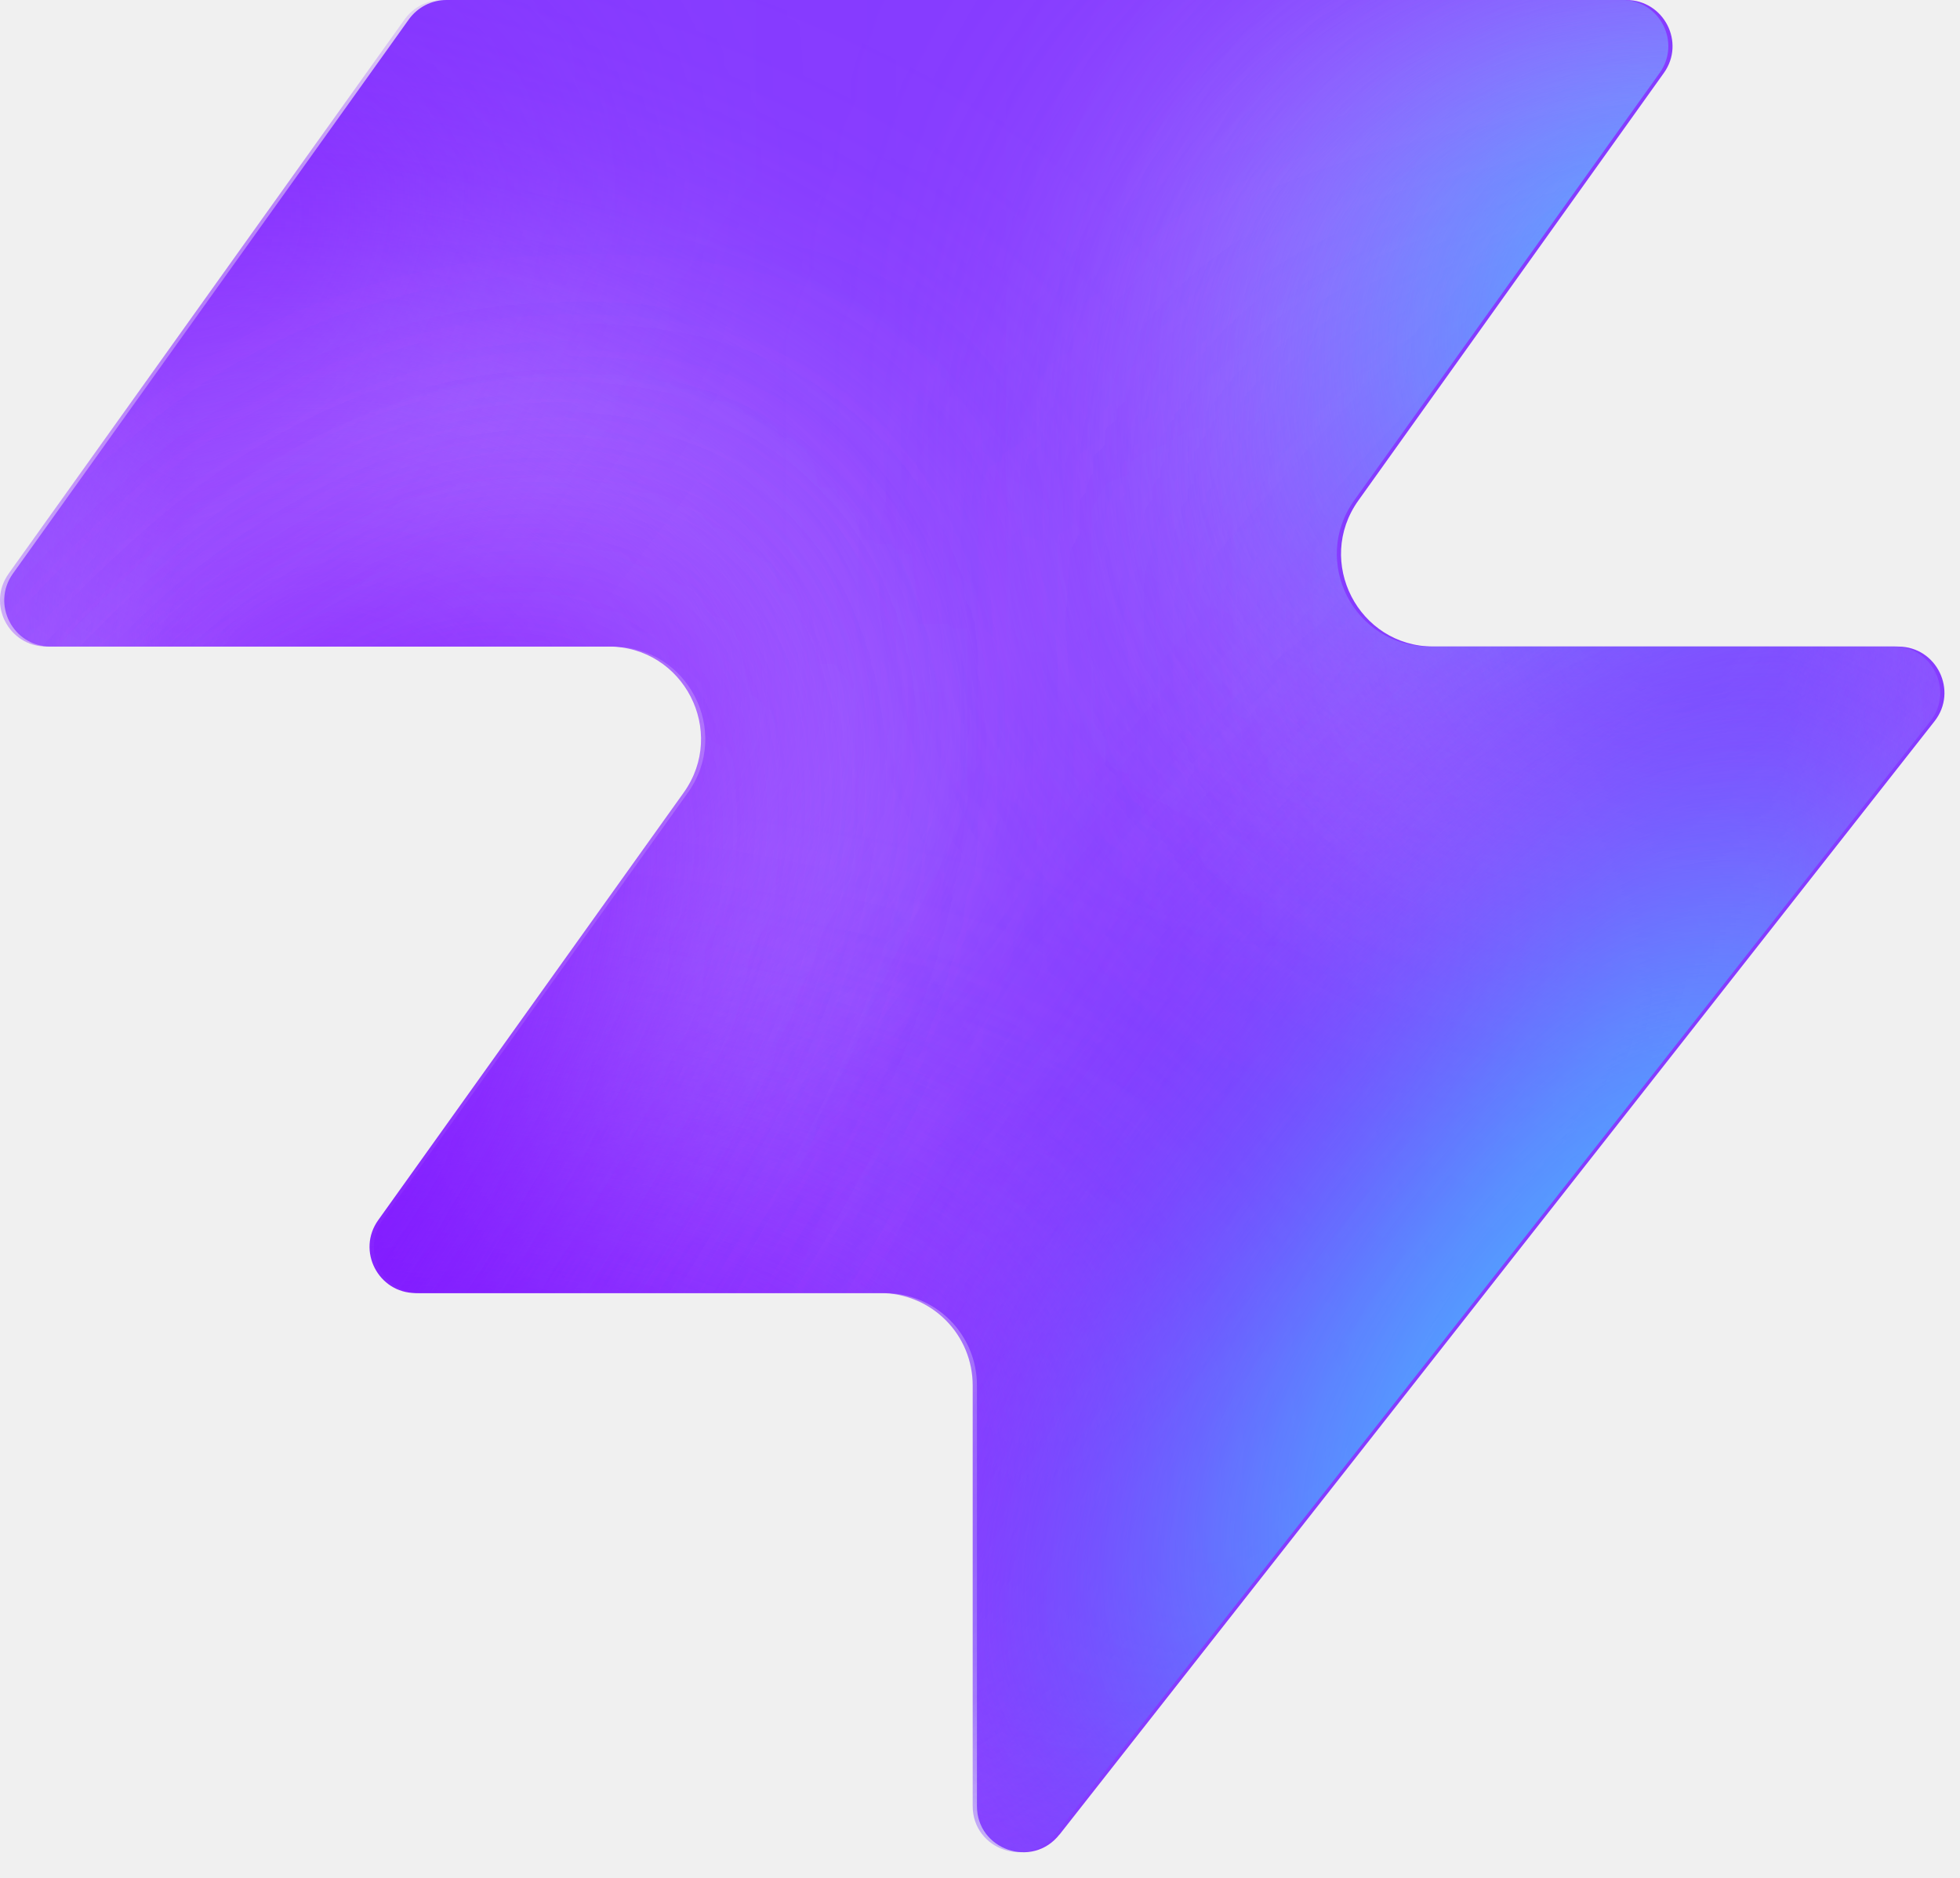
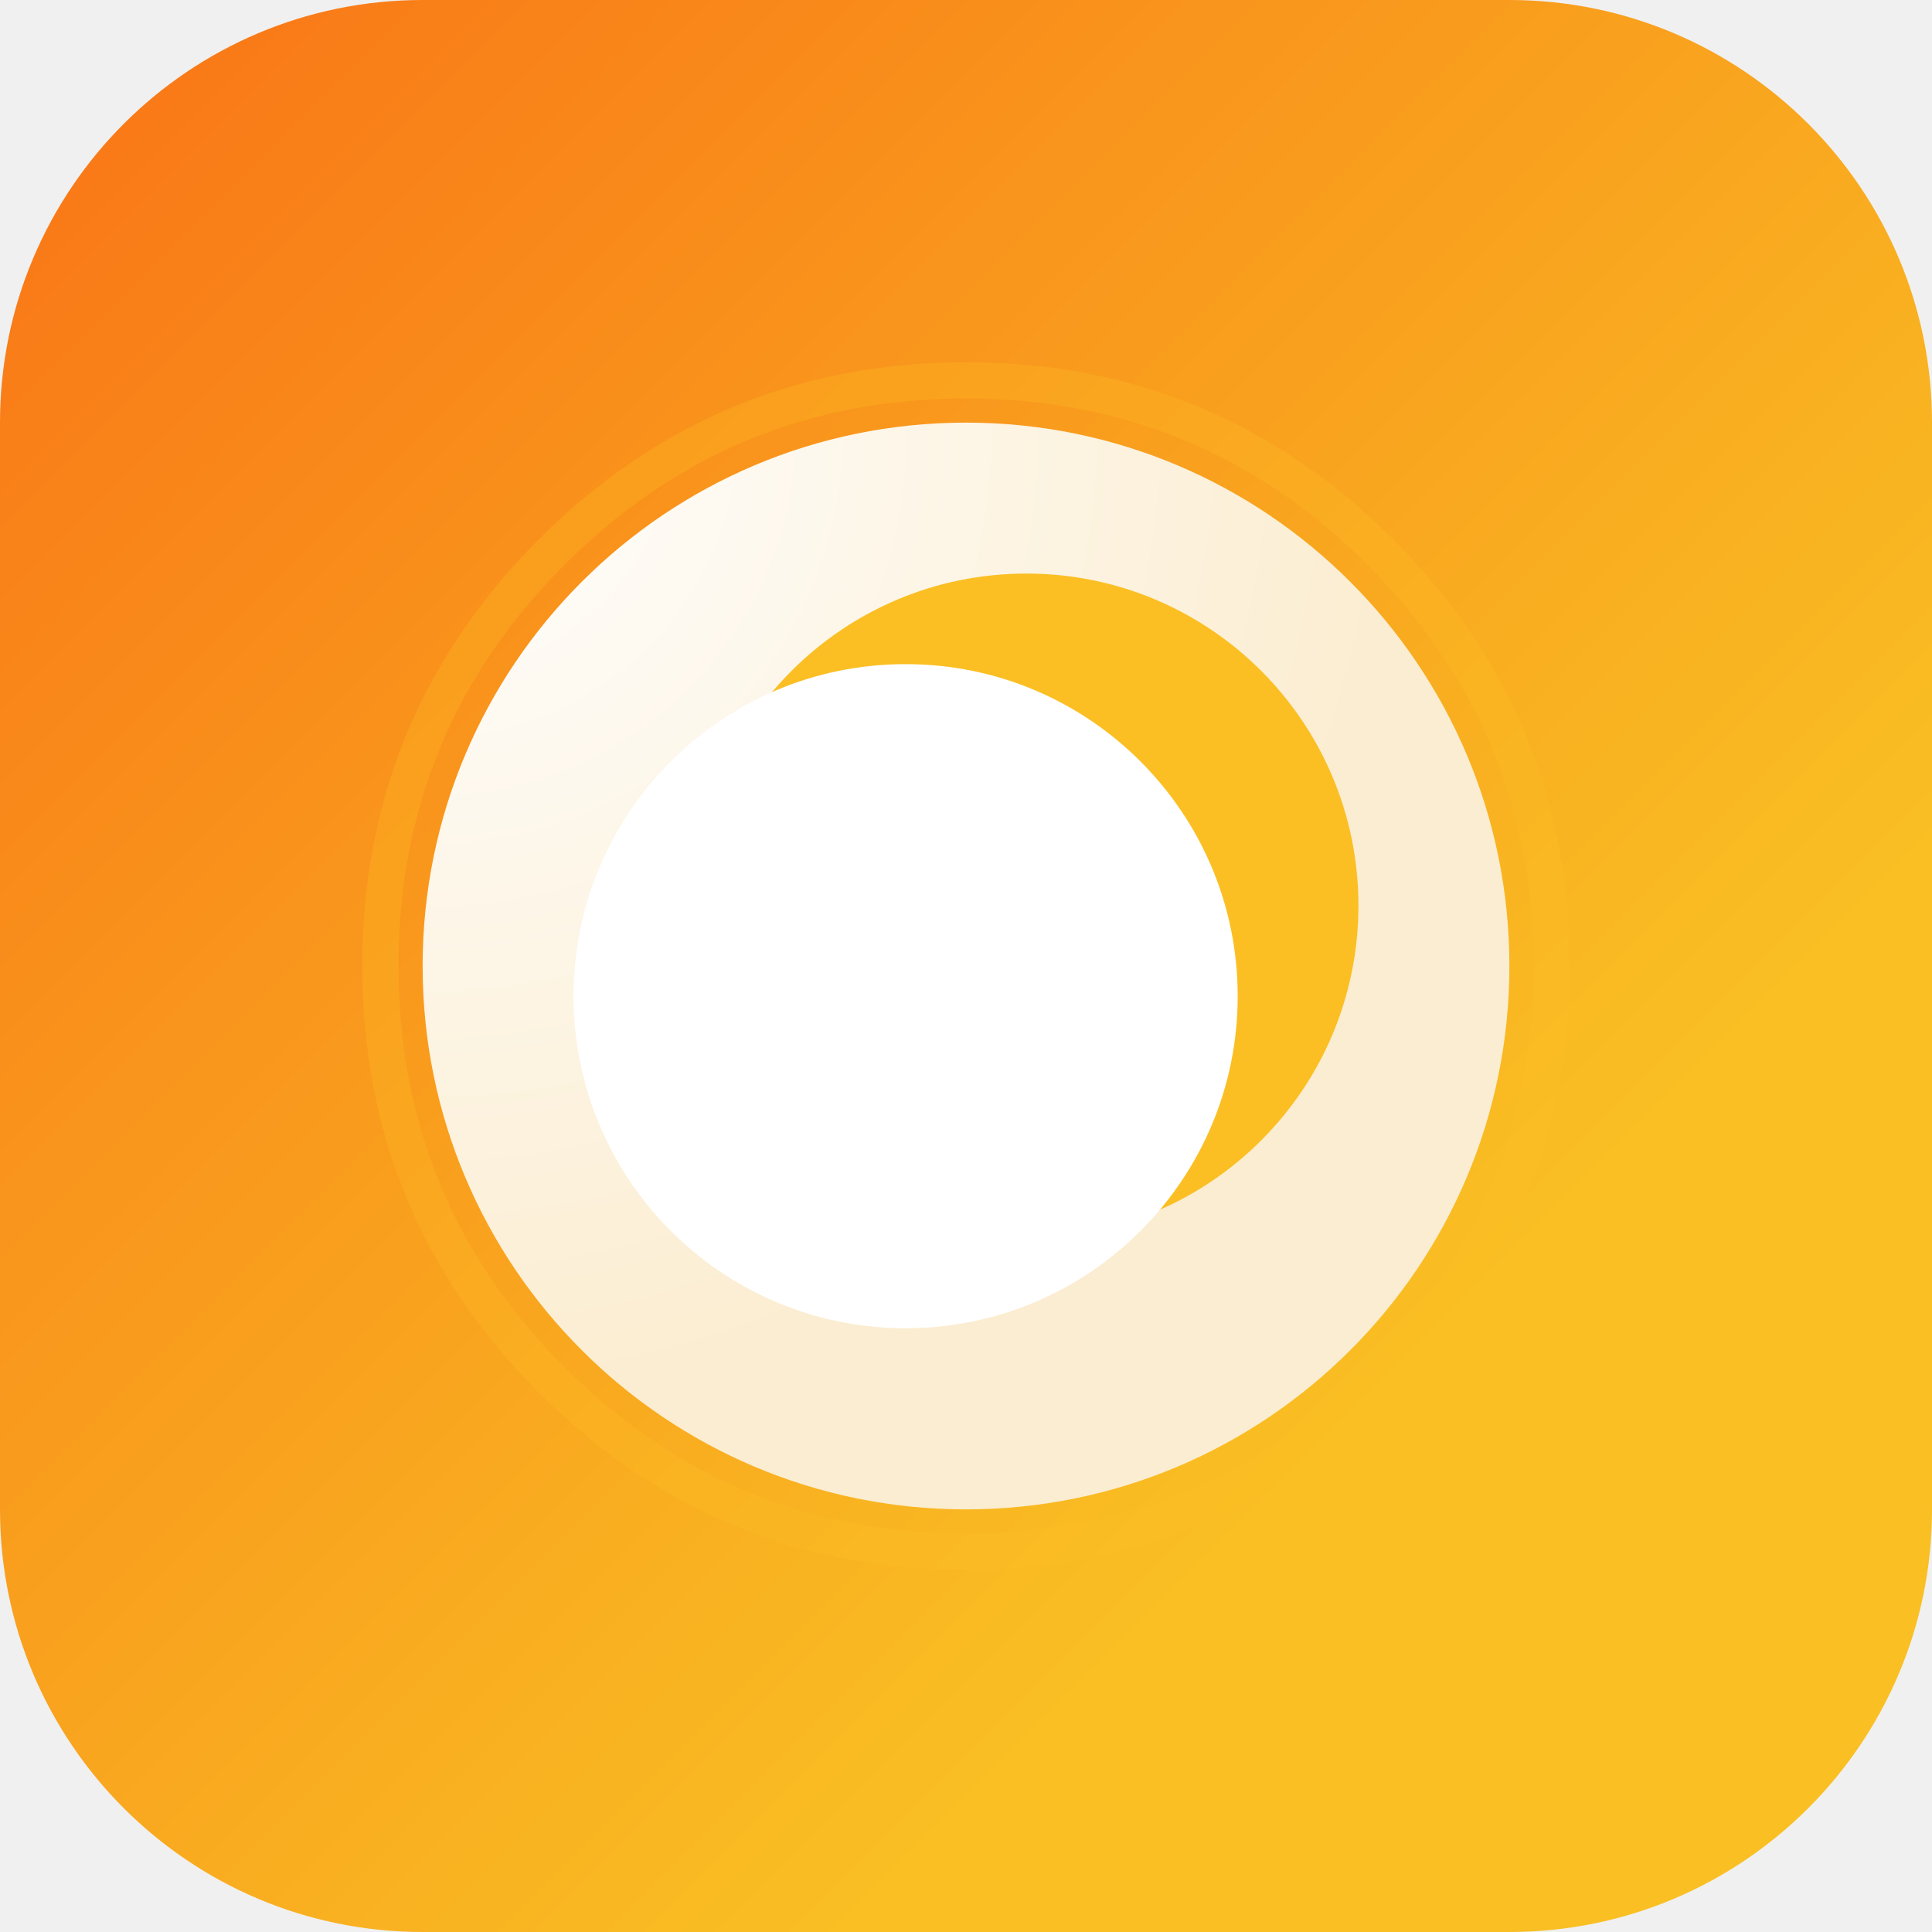
- <svg xmlns="http://www.w3.org/2000/svg" width="48" height="46" fill="none" viewBox="0 0 48 46">
-   <path fill="#863bff" d="M25.946 44.938c-.664.845-2.021.375-2.021-.698V33.937a2.26 2.26 0 0 0-2.262-2.262H10.287c-.92 0-1.456-1.04-.92-1.788l7.48-10.471c1.07-1.497 0-3.578-1.842-3.578H1.237c-.92 0-1.456-1.04-.92-1.788L10.013.474c.214-.297.556-.474.92-.474h28.894c.92 0 1.456 1.04.92 1.788l-7.48 10.471c-1.07 1.498 0 3.579 1.842 3.579h11.377c.943 0 1.473 1.088.89 1.83L25.947 44.94z" style="fill:#863bff;fill:color(display-p3 .525 .23 1);fill-opacity:1" />
-   <mask id="a" width="48" height="46" x="0" y="0" maskUnits="userSpaceOnUse" style="mask-type:alpha">
-     <path fill="#000" d="M25.842 44.938c-.664.844-2.021.375-2.021-.698V33.937a2.26 2.26 0 0 0-2.262-2.262H10.183c-.92 0-1.456-1.04-.92-1.788l7.48-10.471c1.07-1.498 0-3.579-1.842-3.579H1.133c-.92 0-1.456-1.04-.92-1.787L9.91.473c.214-.297.556-.474.92-.474h28.894c.92 0 1.456 1.04.92 1.788l-7.48 10.471c-1.07 1.498 0 3.578 1.842 3.578h11.377c.943 0 1.473 1.088.89 1.832L25.843 44.94z" style="fill:#000;fill-opacity:1" />
-   </mask>
-   <g mask="url(#a)">
-     <g filter="url(#b)">
-       <ellipse cx="5.508" cy="14.704" fill="#ede6ff" rx="5.508" ry="14.704" style="fill:#ede6ff;fill:color(display-p3 .927 .903 1);fill-opacity:1" transform="matrix(.00324 1 1 -.00324 -4.47 31.516)" />
-     </g>
-     <g filter="url(#c)">
-       <ellipse cx="10.399" cy="29.851" fill="#ede6ff" rx="10.399" ry="29.851" style="fill:#ede6ff;fill:color(display-p3 .927 .903 1);fill-opacity:1" transform="matrix(.00324 1 1 -.00324 -39.328 7.883)" />
-     </g>
-     <g filter="url(#d)">
-       <ellipse cx="5.508" cy="30.487" fill="#7e14ff" rx="5.508" ry="30.487" style="fill:#7e14ff;fill:color(display-p3 .492 .077 1);fill-opacity:1" transform="rotate(89.814 -25.913 -14.639)scale(1 -1)" />
-     </g>
-     <g filter="url(#e)">
-       <ellipse cx="5.508" cy="30.599" fill="#7e14ff" rx="5.508" ry="30.599" style="fill:#7e14ff;fill:color(display-p3 .492 .077 1);fill-opacity:1" transform="rotate(89.814 -32.644 -3.334)scale(1 -1)" />
-     </g>
-     <g filter="url(#f)">
-       <ellipse cx="5.508" cy="30.599" fill="#7e14ff" rx="5.508" ry="30.599" style="fill:#7e14ff;fill:color(display-p3 .492 .077 1);fill-opacity:1" transform="matrix(.00324 1 1 -.00324 -34.34 30.47)" />
-     </g>
-     <g filter="url(#g)">
-       <ellipse cx="14.072" cy="22.078" fill="#ede6ff" rx="14.072" ry="22.078" style="fill:#ede6ff;fill:color(display-p3 .927 .903 1);fill-opacity:1" transform="rotate(93.35 24.506 48.493)scale(-1 1)" />
-     </g>
-     <g filter="url(#h)">
-       <ellipse cx="3.47" cy="21.501" fill="#7e14ff" rx="3.47" ry="21.501" style="fill:#7e14ff;fill:color(display-p3 .492 .077 1);fill-opacity:1" transform="rotate(89.009 28.708 47.59)scale(-1 1)" />
-     </g>
-     <g filter="url(#i)">
-       <ellipse cx="3.47" cy="21.501" fill="#7e14ff" rx="3.47" ry="21.501" style="fill:#7e14ff;fill:color(display-p3 .492 .077 1);fill-opacity:1" transform="rotate(89.009 28.708 47.59)scale(-1 1)" />
-     </g>
-     <g filter="url(#j)">
-       <ellipse cx=".387" cy="8.972" fill="#7e14ff" rx="4.407" ry="29.108" style="fill:#7e14ff;fill:color(display-p3 .492 .077 1);fill-opacity:1" transform="rotate(39.51 .387 8.972)" />
-     </g>
-     <g filter="url(#k)">
-       <ellipse cx="47.523" cy="-6.092" fill="#7e14ff" rx="4.407" ry="29.108" style="fill:#7e14ff;fill:color(display-p3 .492 .077 1);fill-opacity:1" transform="rotate(37.892 47.523 -6.092)" />
-     </g>
-     <g filter="url(#l)">
-       <ellipse cx="41.412" cy="6.333" fill="#47bfff" rx="5.971" ry="9.665" style="fill:#47bfff;fill:color(display-p3 .28 .748 1);fill-opacity:1" transform="rotate(37.892 41.412 6.333)" />
-     </g>
-     <g filter="url(#m)">
-       <ellipse cx="-1.879" cy="38.332" fill="#7e14ff" rx="4.407" ry="29.108" style="fill:#7e14ff;fill:color(display-p3 .492 .077 1);fill-opacity:1" transform="rotate(37.892 -1.88 38.332)" />
-     </g>
-     <g filter="url(#n)">
-       <ellipse cx="-1.879" cy="38.332" fill="#7e14ff" rx="4.407" ry="29.108" style="fill:#7e14ff;fill:color(display-p3 .492 .077 1);fill-opacity:1" transform="rotate(37.892 -1.88 38.332)" />
-     </g>
-     <g filter="url(#o)">
-       <ellipse cx="35.651" cy="29.907" fill="#7e14ff" rx="4.407" ry="29.108" style="fill:#7e14ff;fill:color(display-p3 .492 .077 1);fill-opacity:1" transform="rotate(37.892 35.651 29.907)" />
-     </g>
-     <g filter="url(#p)">
-       <ellipse cx="38.418" cy="32.4" fill="#47bfff" rx="5.971" ry="15.297" style="fill:#47bfff;fill:color(display-p3 .28 .748 1);fill-opacity:1" transform="rotate(37.892 38.418 32.4)" />
-     </g>
-   </g>
+ <svg xmlns="http://www.w3.org/2000/svg" width="64" height="64">
  <defs>
-     <filter id="b" width="60.045" height="41.654" x="-19.77" y="16.149" color-interpolation-filters="sRGB" filterUnits="userSpaceOnUse">
-       <feFlood flood-opacity="0" result="BackgroundImageFix" />
-       <feBlend in="SourceGraphic" in2="BackgroundImageFix" result="shape" />
-       <feGaussianBlur result="effect1_foregroundBlur_2002_17158" stdDeviation="7.659" />
-     </filter>
-     <filter id="c" width="90.34" height="51.437" x="-54.613" y="-7.533" color-interpolation-filters="sRGB" filterUnits="userSpaceOnUse">
-       <feFlood flood-opacity="0" result="BackgroundImageFix" />
-       <feBlend in="SourceGraphic" in2="BackgroundImageFix" result="shape" />
-       <feGaussianBlur result="effect1_foregroundBlur_2002_17158" stdDeviation="7.659" />
-     </filter>
-     <filter id="d" width="79.355" height="29.4" x="-49.64" y="2.03" color-interpolation-filters="sRGB" filterUnits="userSpaceOnUse">
-       <feFlood flood-opacity="0" result="BackgroundImageFix" />
-       <feBlend in="SourceGraphic" in2="BackgroundImageFix" result="shape" />
-       <feGaussianBlur result="effect1_foregroundBlur_2002_17158" stdDeviation="4.596" />
-     </filter>
-     <filter id="e" width="79.579" height="29.4" x="-45.045" y="20.029" color-interpolation-filters="sRGB" filterUnits="userSpaceOnUse">
-       <feFlood flood-opacity="0" result="BackgroundImageFix" />
-       <feBlend in="SourceGraphic" in2="BackgroundImageFix" result="shape" />
-       <feGaussianBlur result="effect1_foregroundBlur_2002_17158" stdDeviation="4.596" />
-     </filter>
-     <filter id="f" width="79.579" height="29.4" x="-43.513" y="21.178" color-interpolation-filters="sRGB" filterUnits="userSpaceOnUse">
-       <feFlood flood-opacity="0" result="BackgroundImageFix" />
-       <feBlend in="SourceGraphic" in2="BackgroundImageFix" result="shape" />
-       <feGaussianBlur result="effect1_foregroundBlur_2002_17158" stdDeviation="4.596" />
-     </filter>
-     <filter id="g" width="74.749" height="58.852" x="15.756" y="-17.901" color-interpolation-filters="sRGB" filterUnits="userSpaceOnUse">
-       <feFlood flood-opacity="0" result="BackgroundImageFix" />
-       <feBlend in="SourceGraphic" in2="BackgroundImageFix" result="shape" />
-       <feGaussianBlur result="effect1_foregroundBlur_2002_17158" stdDeviation="7.659" />
-     </filter>
-     <filter id="h" width="61.377" height="25.362" x="23.548" y="2.284" color-interpolation-filters="sRGB" filterUnits="userSpaceOnUse">
-       <feFlood flood-opacity="0" result="BackgroundImageFix" />
-       <feBlend in="SourceGraphic" in2="BackgroundImageFix" result="shape" />
-       <feGaussianBlur result="effect1_foregroundBlur_2002_17158" stdDeviation="4.596" />
-     </filter>
-     <filter id="i" width="61.377" height="25.362" x="23.548" y="2.284" color-interpolation-filters="sRGB" filterUnits="userSpaceOnUse">
-       <feFlood flood-opacity="0" result="BackgroundImageFix" />
-       <feBlend in="SourceGraphic" in2="BackgroundImageFix" result="shape" />
-       <feGaussianBlur result="effect1_foregroundBlur_2002_17158" stdDeviation="4.596" />
-     </filter>
-     <filter id="j" width="56.045" height="63.649" x="-27.636" y="-22.853" color-interpolation-filters="sRGB" filterUnits="userSpaceOnUse">
-       <feFlood flood-opacity="0" result="BackgroundImageFix" />
-       <feBlend in="SourceGraphic" in2="BackgroundImageFix" result="shape" />
-       <feGaussianBlur result="effect1_foregroundBlur_2002_17158" stdDeviation="4.596" />
-     </filter>
-     <filter id="k" width="54.814" height="64.646" x="20.116" y="-38.415" color-interpolation-filters="sRGB" filterUnits="userSpaceOnUse">
-       <feFlood flood-opacity="0" result="BackgroundImageFix" />
-       <feBlend in="SourceGraphic" in2="BackgroundImageFix" result="shape" />
-       <feGaussianBlur result="effect1_foregroundBlur_2002_17158" stdDeviation="4.596" />
-     </filter>
-     <filter id="l" width="33.541" height="35.313" x="24.641" y="-11.323" color-interpolation-filters="sRGB" filterUnits="userSpaceOnUse">
-       <feFlood flood-opacity="0" result="BackgroundImageFix" />
-       <feBlend in="SourceGraphic" in2="BackgroundImageFix" result="shape" />
-       <feGaussianBlur result="effect1_foregroundBlur_2002_17158" stdDeviation="4.596" />
-     </filter>
-     <filter id="m" width="54.814" height="64.646" x="-29.286" y="6.009" color-interpolation-filters="sRGB" filterUnits="userSpaceOnUse">
-       <feFlood flood-opacity="0" result="BackgroundImageFix" />
-       <feBlend in="SourceGraphic" in2="BackgroundImageFix" result="shape" />
-       <feGaussianBlur result="effect1_foregroundBlur_2002_17158" stdDeviation="4.596" />
-     </filter>
-     <filter id="n" width="54.814" height="64.646" x="-29.286" y="6.009" color-interpolation-filters="sRGB" filterUnits="userSpaceOnUse">
-       <feFlood flood-opacity="0" result="BackgroundImageFix" />
-       <feBlend in="SourceGraphic" in2="BackgroundImageFix" result="shape" />
-       <feGaussianBlur result="effect1_foregroundBlur_2002_17158" stdDeviation="4.596" />
-     </filter>
-     <filter id="o" width="54.814" height="64.646" x="8.244" y="-2.416" color-interpolation-filters="sRGB" filterUnits="userSpaceOnUse">
-       <feFlood flood-opacity="0" result="BackgroundImageFix" />
-       <feBlend in="SourceGraphic" in2="BackgroundImageFix" result="shape" />
-       <feGaussianBlur result="effect1_foregroundBlur_2002_17158" stdDeviation="4.596" />
-     </filter>
-     <filter id="p" width="39.409" height="43.623" x="18.713" y="10.588" color-interpolation-filters="sRGB" filterUnits="userSpaceOnUse">
-       <feFlood flood-opacity="0" result="BackgroundImageFix" />
-       <feBlend in="SourceGraphic" in2="BackgroundImageFix" result="shape" />
-       <feGaussianBlur result="effect1_foregroundBlur_2002_17158" stdDeviation="4.596" />
-     </filter>
+     <linearGradient id="gradient_0" gradientTransform="matrix(45.7143 45.7143 -45.7143 45.7143 -9.14286 9.14286)" gradientUnits="userSpaceOnUse" x1="0" y1="0" x2="1" y2="0">
+       <stop offset="0" stop-color="#F97216" />
+       <stop offset="1" stop-color="#F9BF23" />
+     </linearGradient>
  </defs>
+   <rect fill="url(#gradient_0)" width="64" height="64" rx="14" ry="14" />
+   <defs>
+     <radialGradient id="gradient_1" gradientTransform="matrix(65.4545 0 0 65.4545 0 0)" gradientUnits="userSpaceOnUse" r="0.5" cx="0" cy="0">
+       <stop offset="0" stop-color="#FFF" />
+       <stop offset="1" stop-color="#FBEDD1" />
+     </radialGradient>
+   </defs>
+   <circle fill="url(#gradient_1)" transform="matrix(1 0 0 1 14 14)" cx="18" cy="18" r="18" />
+   <path fill="#FABF24" fill-opacity="0.28" transform="matrix(1 0 0 1 12 12)" d="M40 20Q40 11.716 34.142 5.858Q28.284 0 20 0Q11.716 0 5.858 5.858Q0 11.716 0 20Q0 28.284 5.858 34.142Q11.716 40 20 40Q28.284 40 34.142 34.142Q40 28.284 40 20ZM6.706 6.706Q12.213 1.2 20 1.2Q27.787 1.2 33.294 6.706Q38.8 12.213 38.8 20Q38.8 27.787 33.294 33.294Q27.787 38.8 20 38.8Q12.213 38.8 6.706 33.294Q1.2 27.787 1.2 20Q1.2 12.213 6.706 6.706Z" fill-rule="evenodd" />
+   <circle fill="#FBBF24" transform="matrix(1 0 0 1 23 19)" cx="11" cy="11" r="11" />
+   <circle fill="#FFF" transform="matrix(1 0 0 1 19 22)" cx="11" cy="11" r="11" />
</svg>
